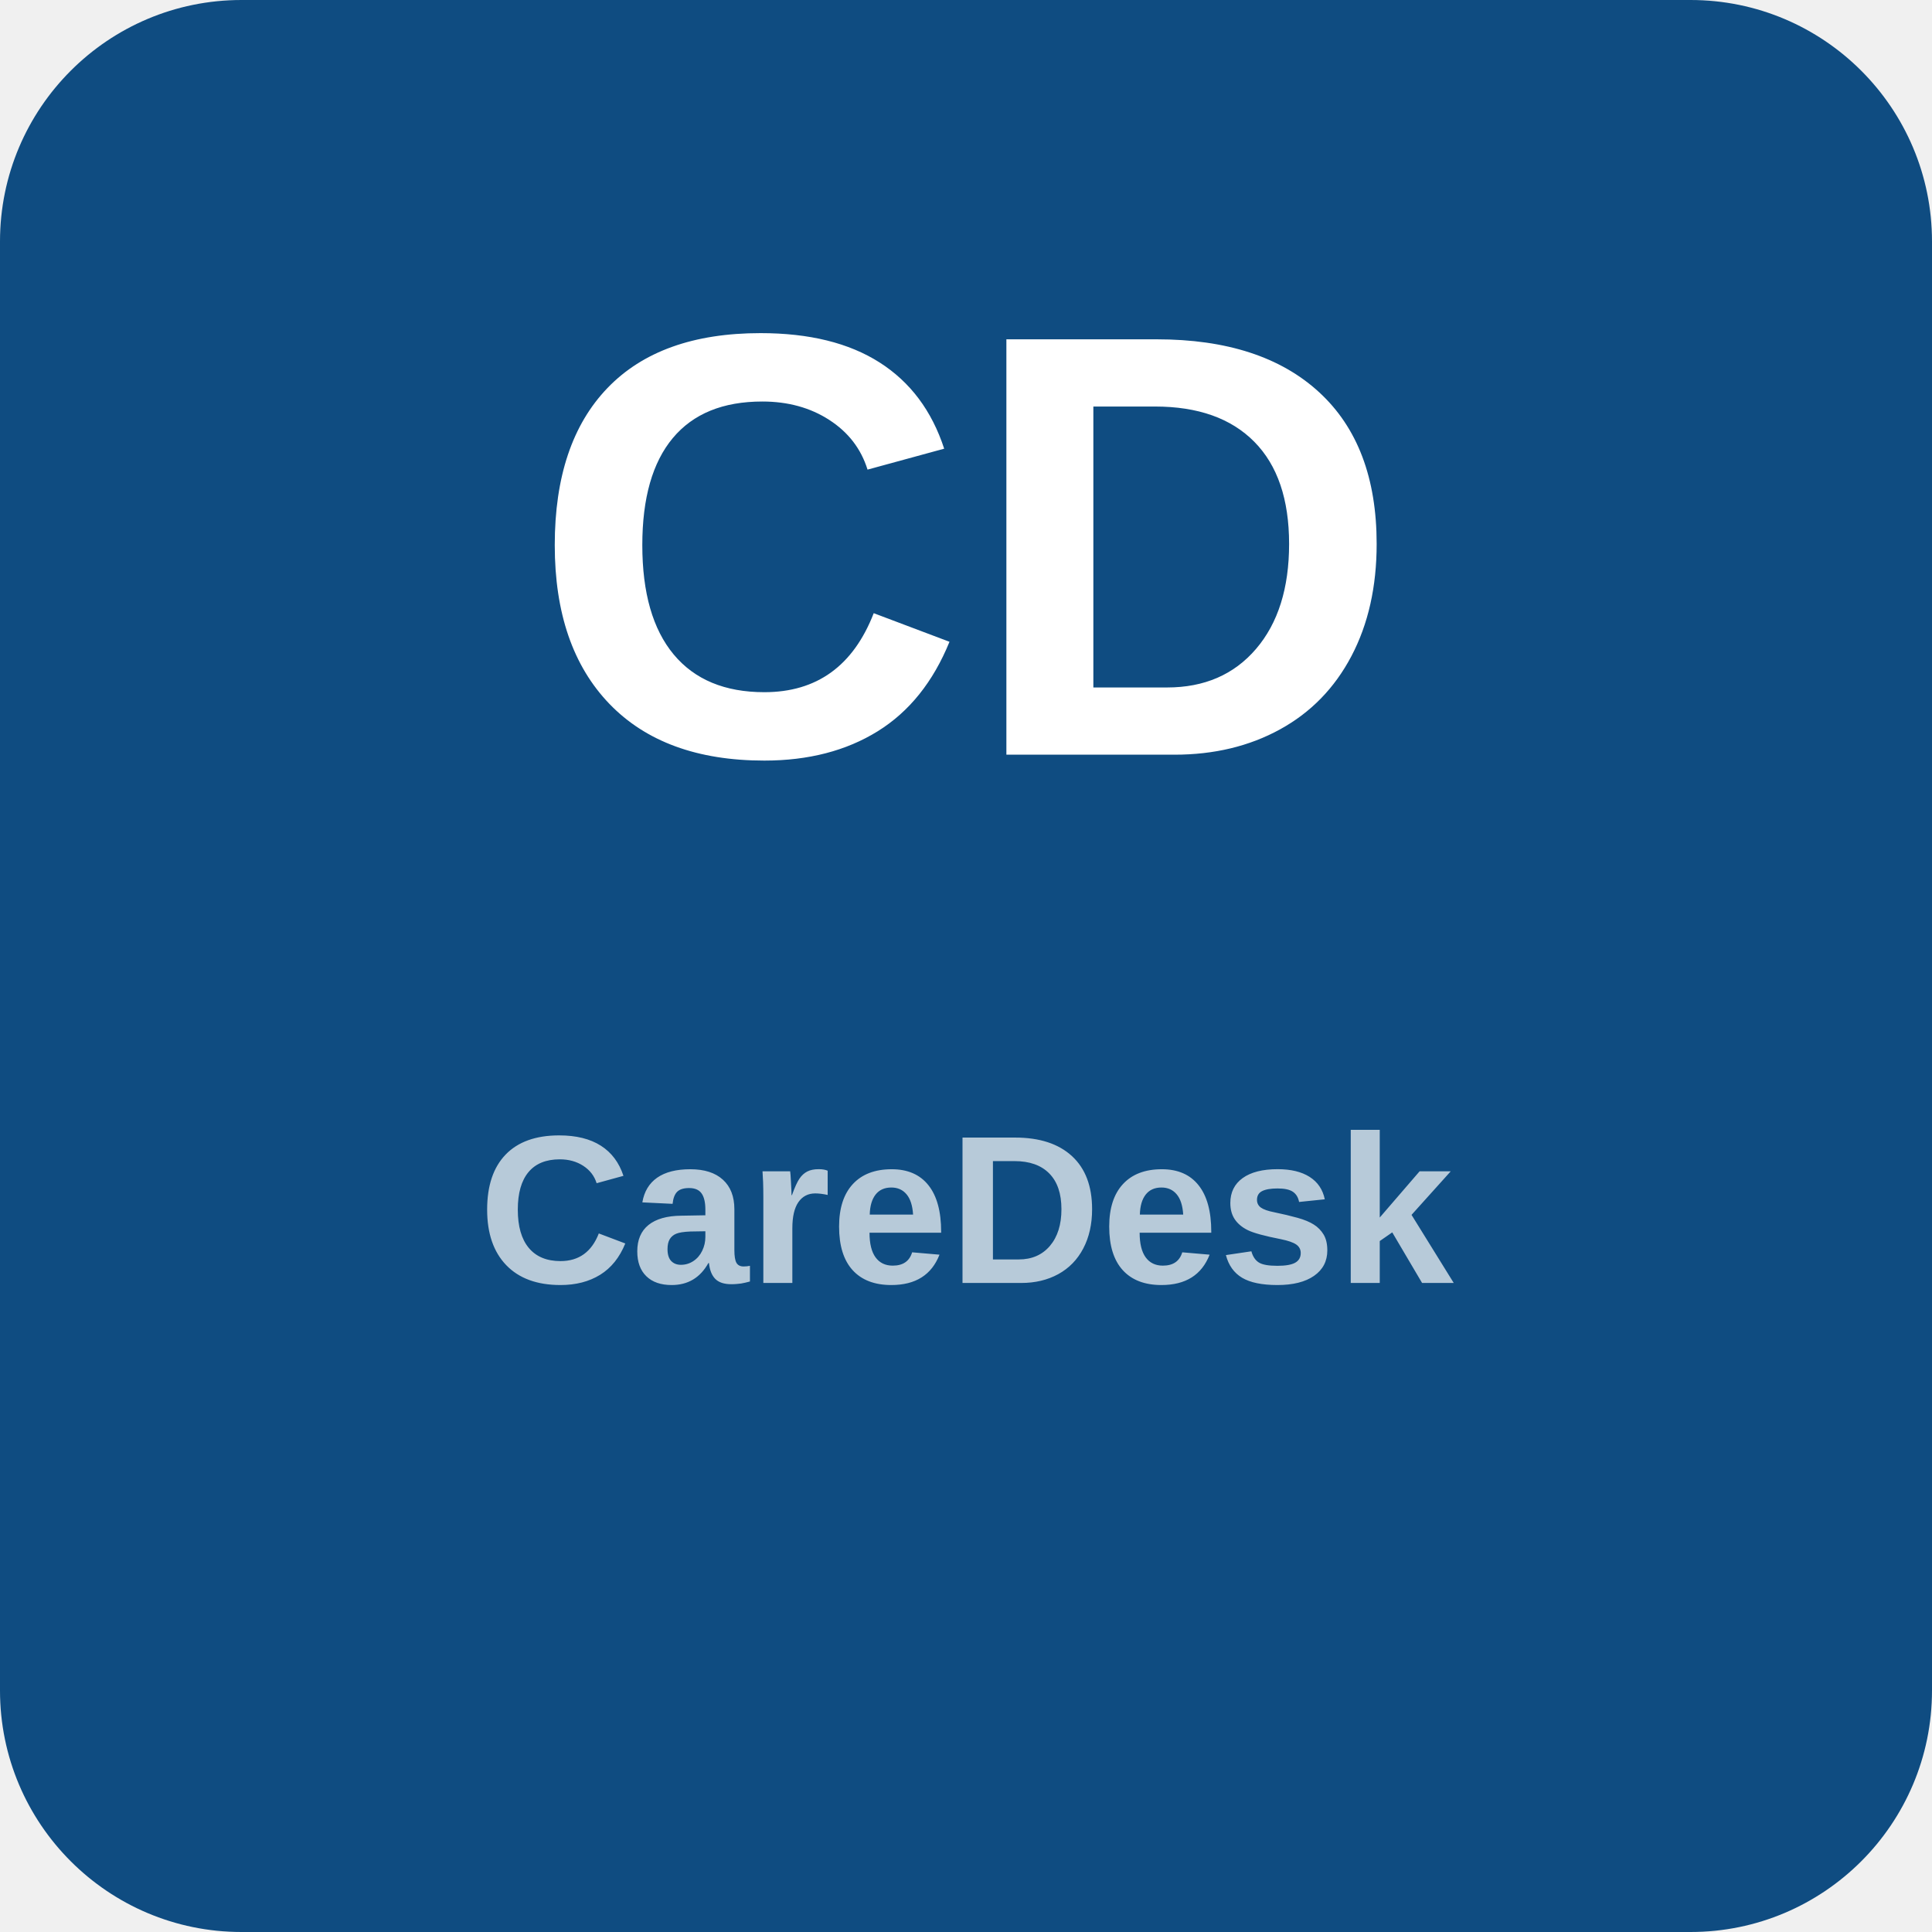
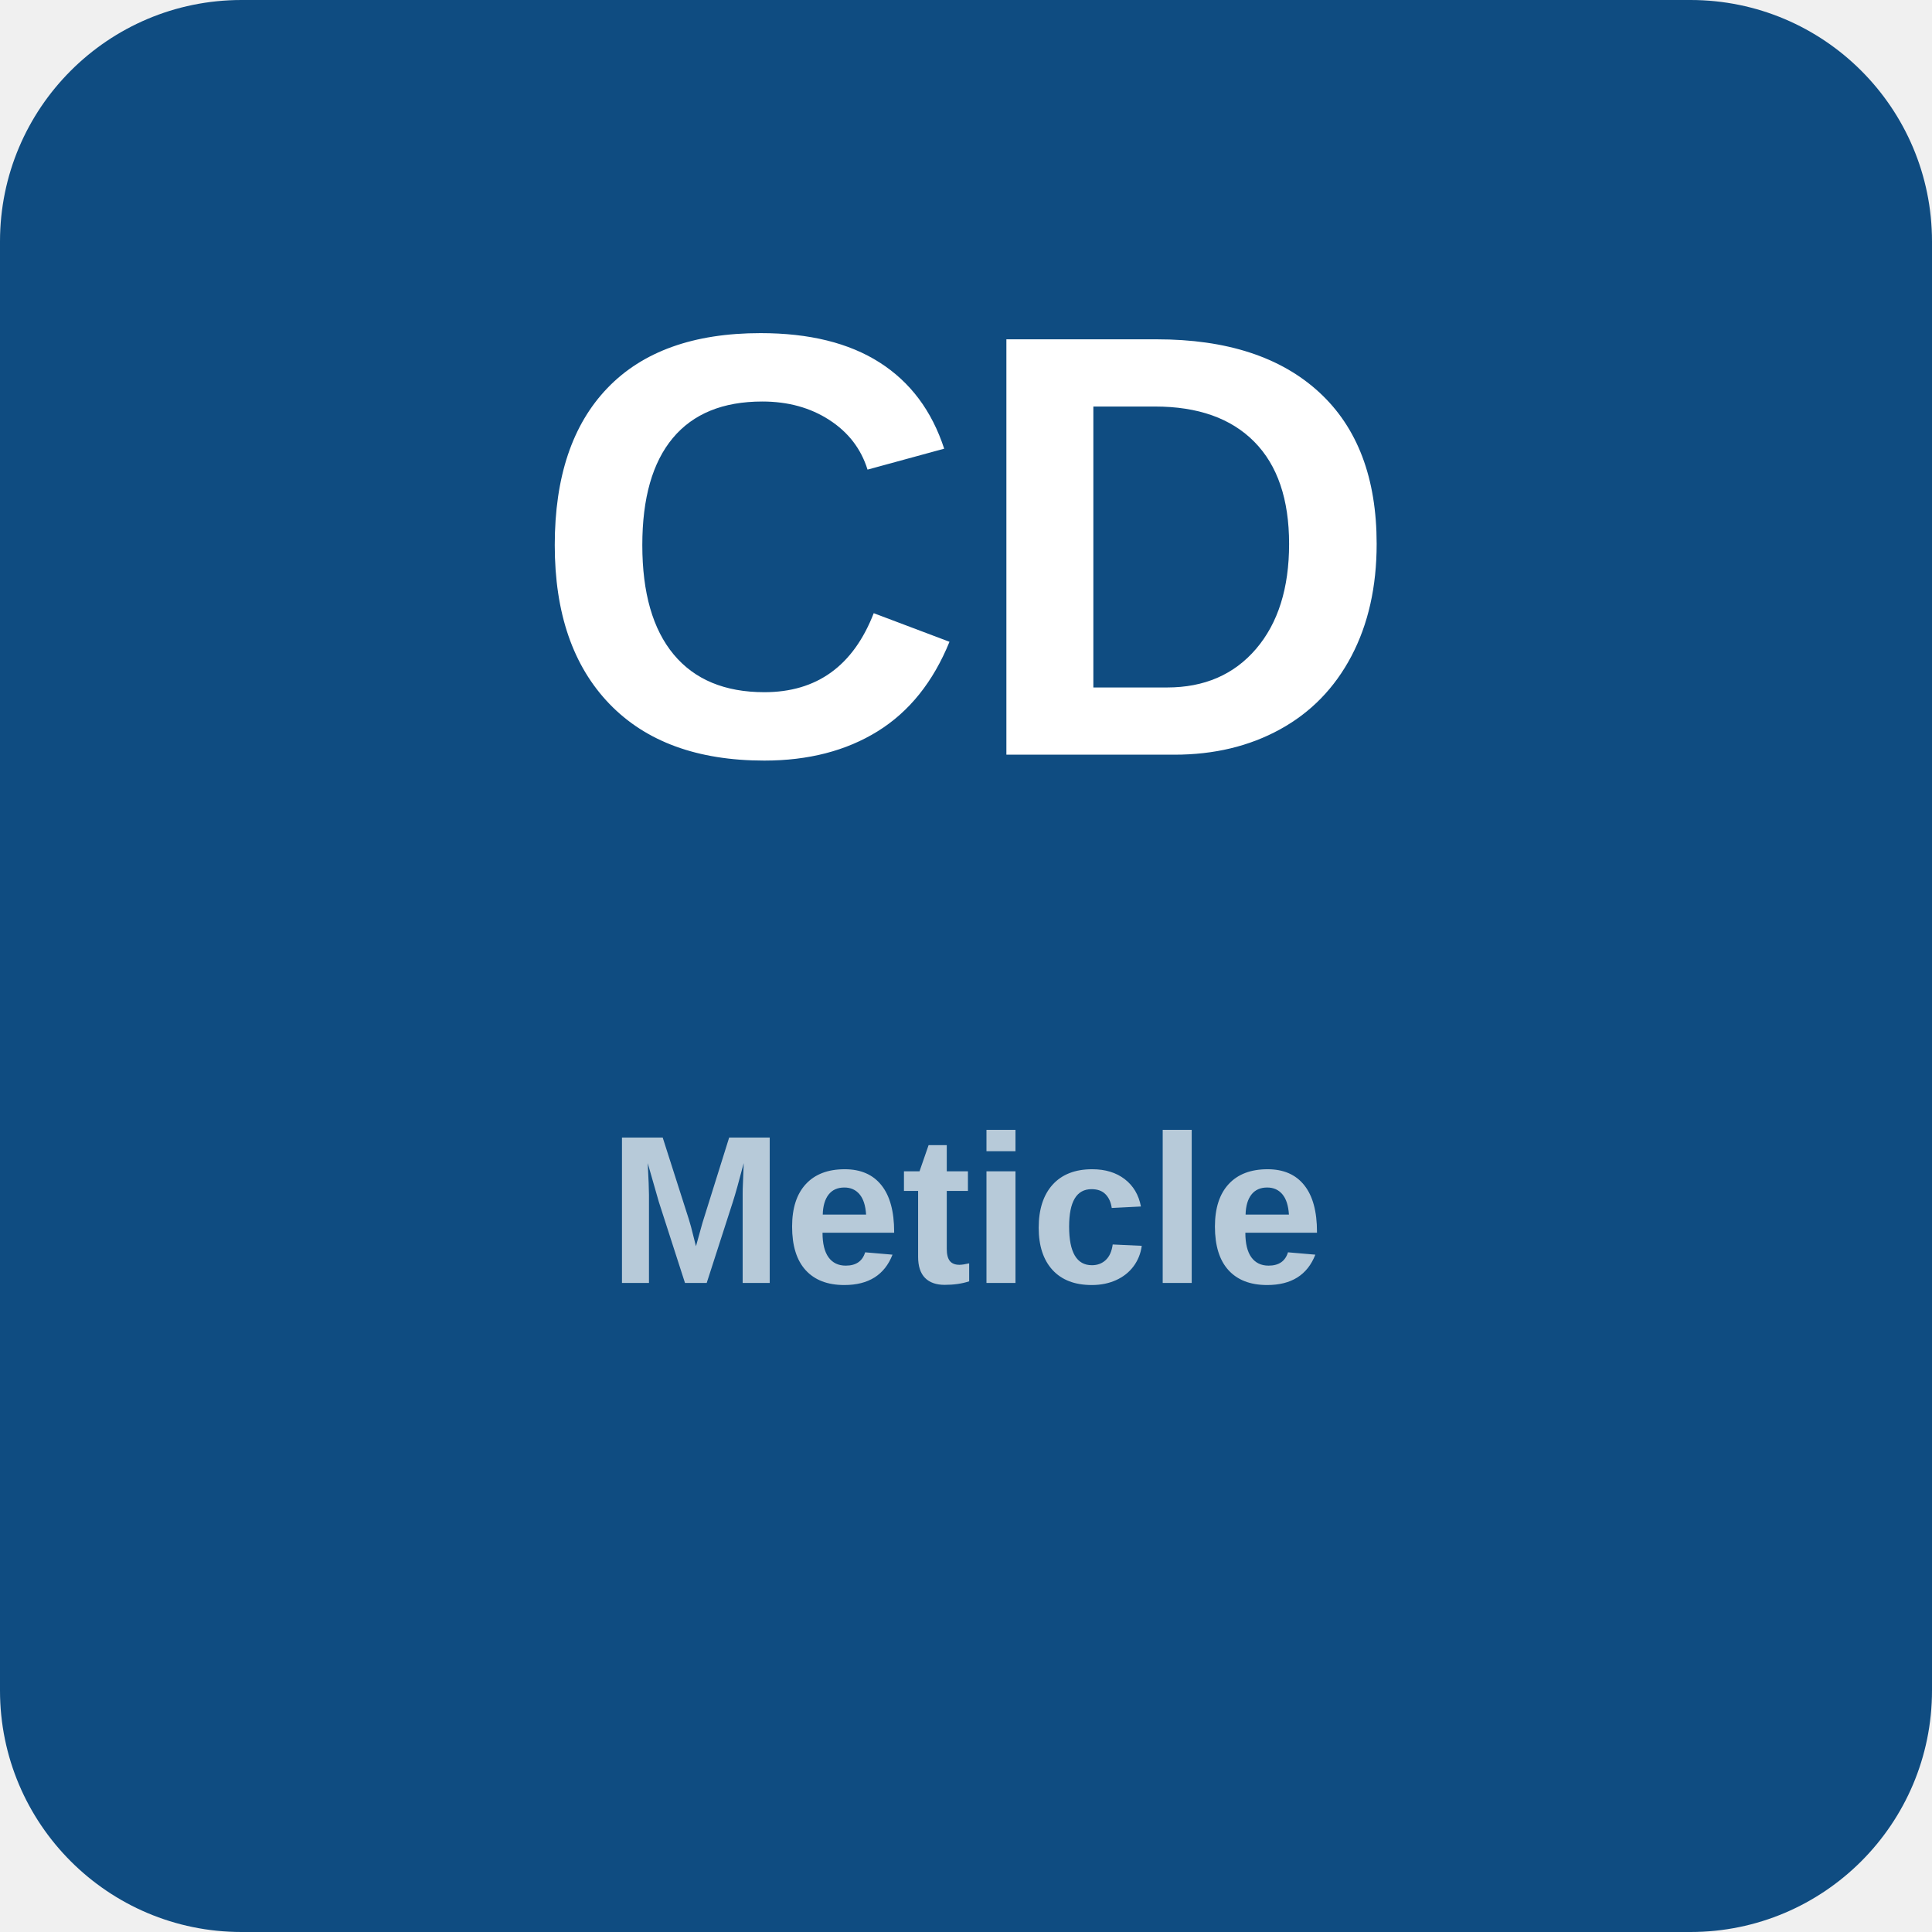
<svg xmlns="http://www.w3.org/2000/svg" width="512" height="512" viewBox="0 0 512 512">
  <rect width="512" height="512" rx="64" fill="#0F4C81" />
  <text x="256" y="200" text-anchor="middle" fill="white" font-family="Arial, sans-serif" font-size="160" font-weight="bold">CD</text>
-   <text x="256" y="340" text-anchor="middle" fill="rgba(255,255,255,0.7)" font-family="Arial, sans-serif" font-size="56" font-weight="600">CareDesk</text>
+   <text x="256" y="340" text-anchor="middle" fill="rgba(255,255,255,0.7)" font-family="Arial, sans-serif" font-size="56" font-weight="600">Meticle</text>
</svg>
